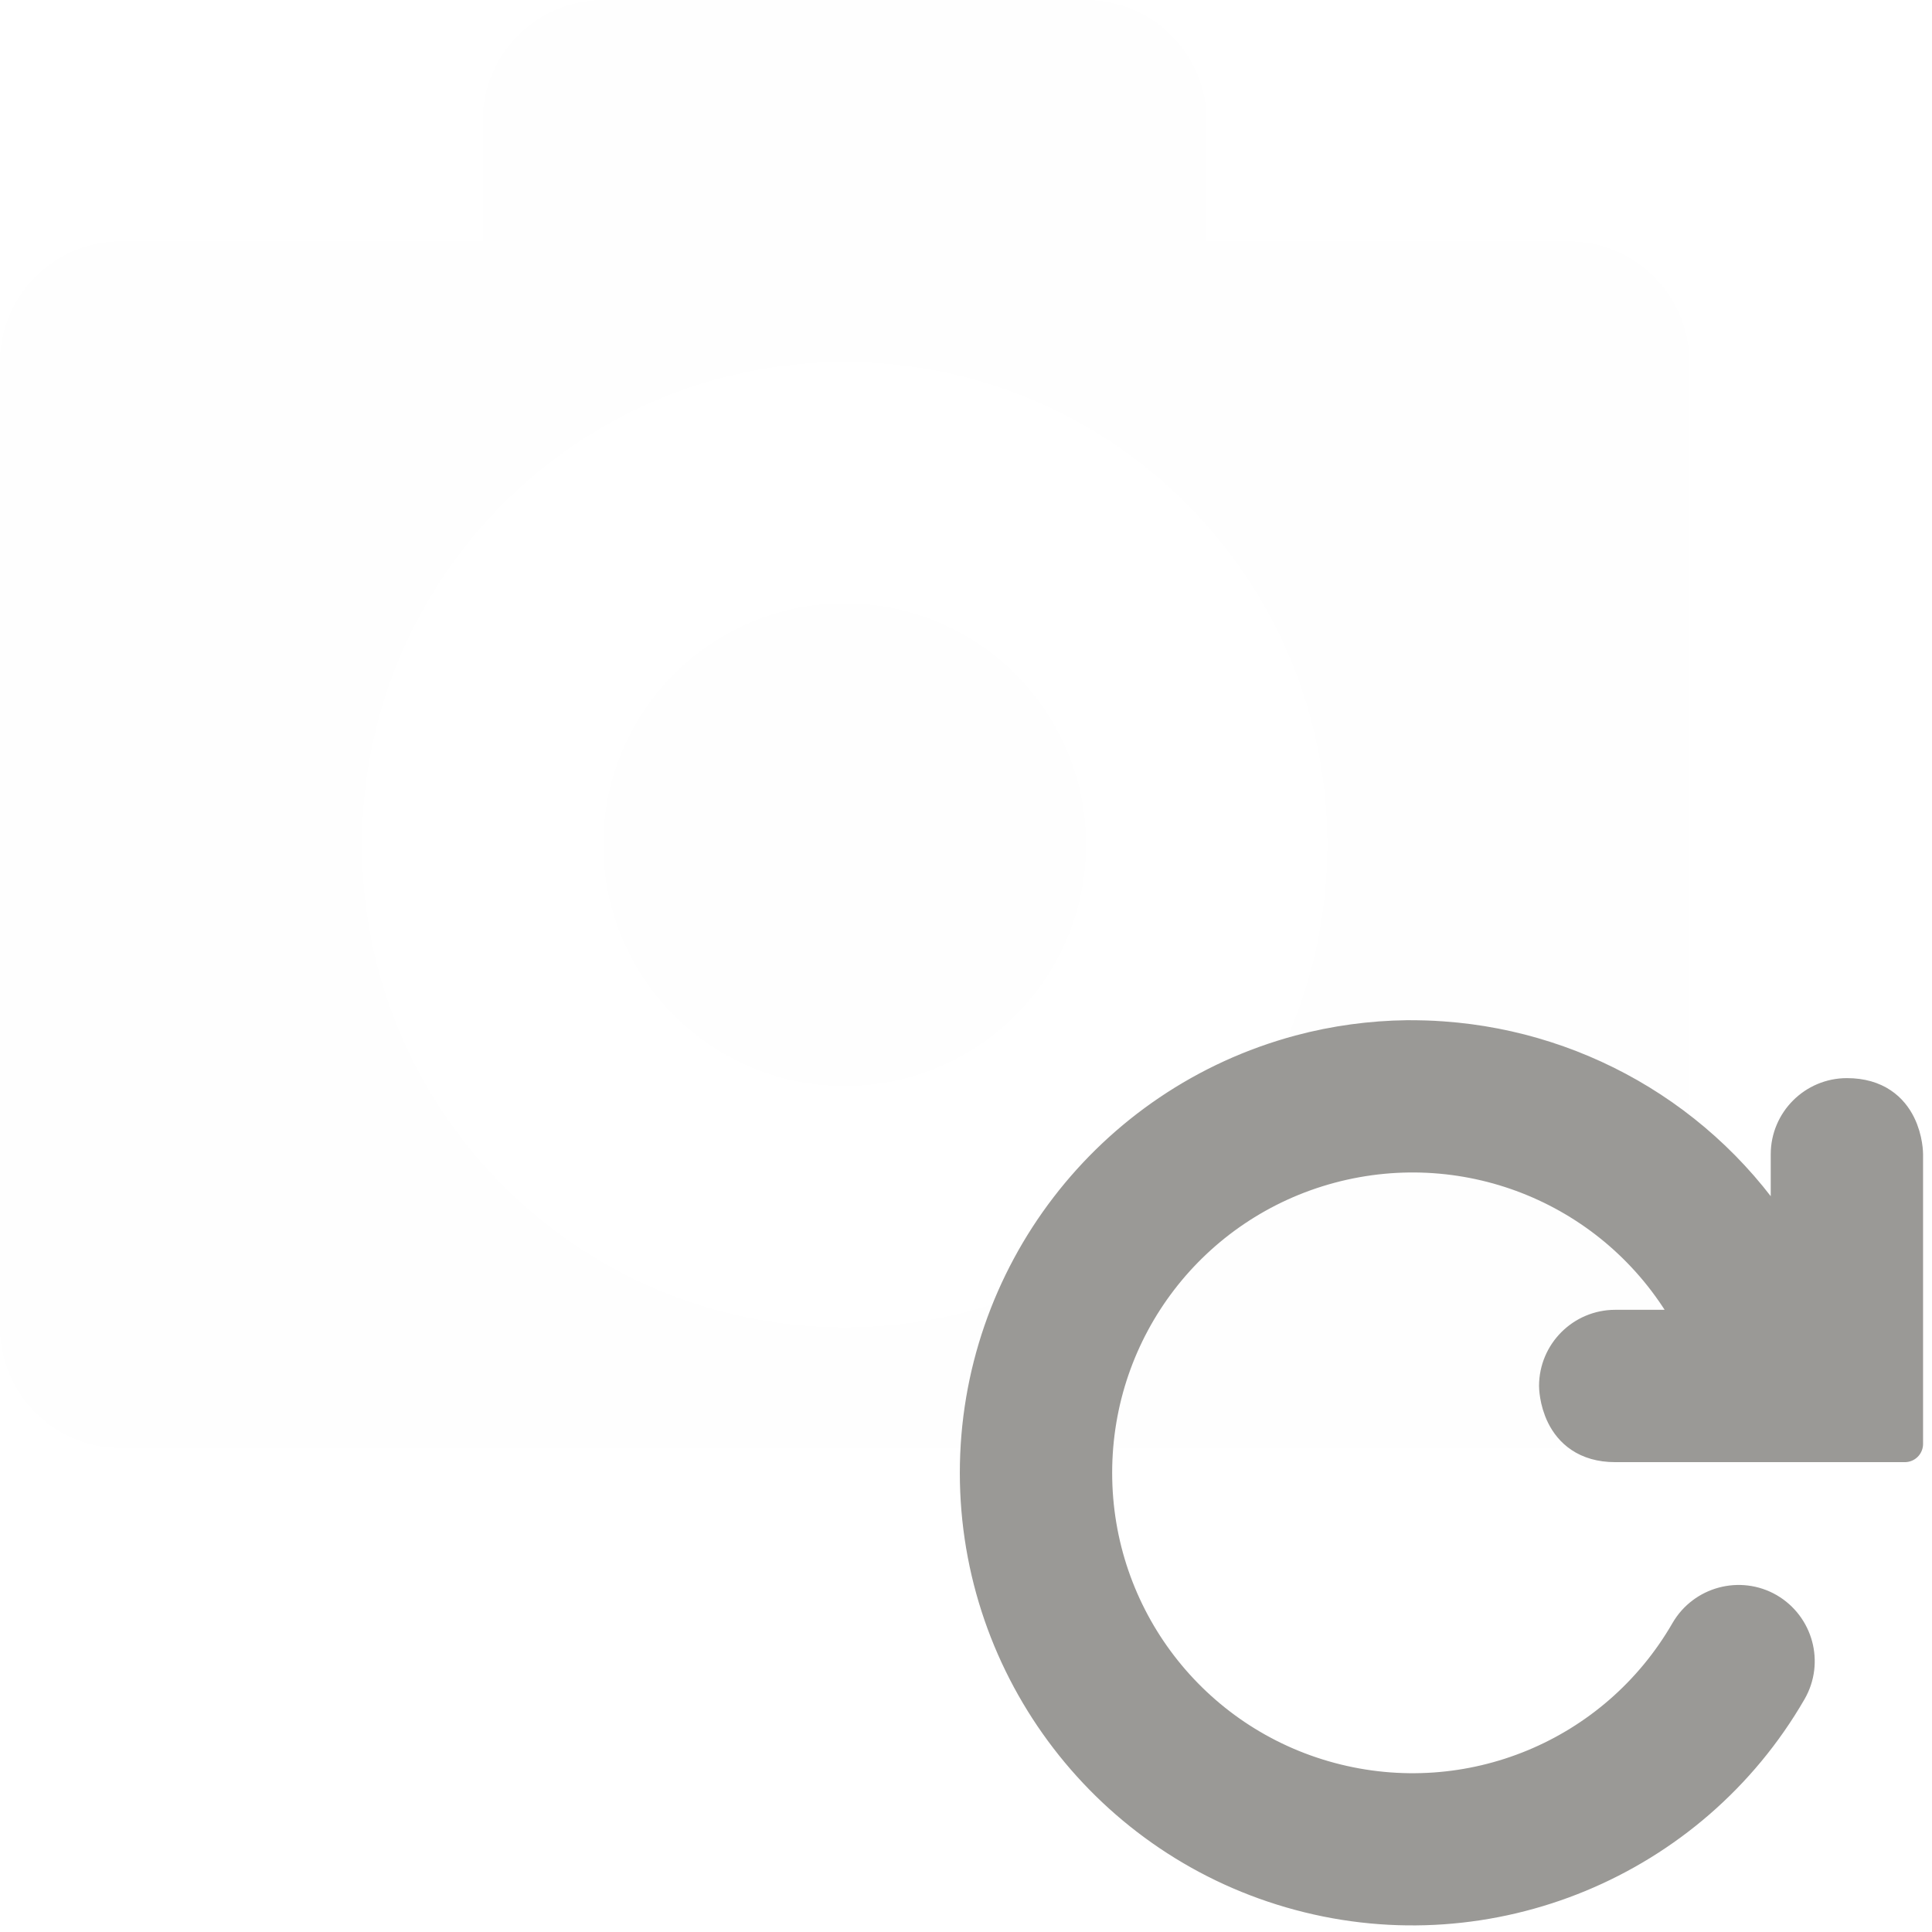
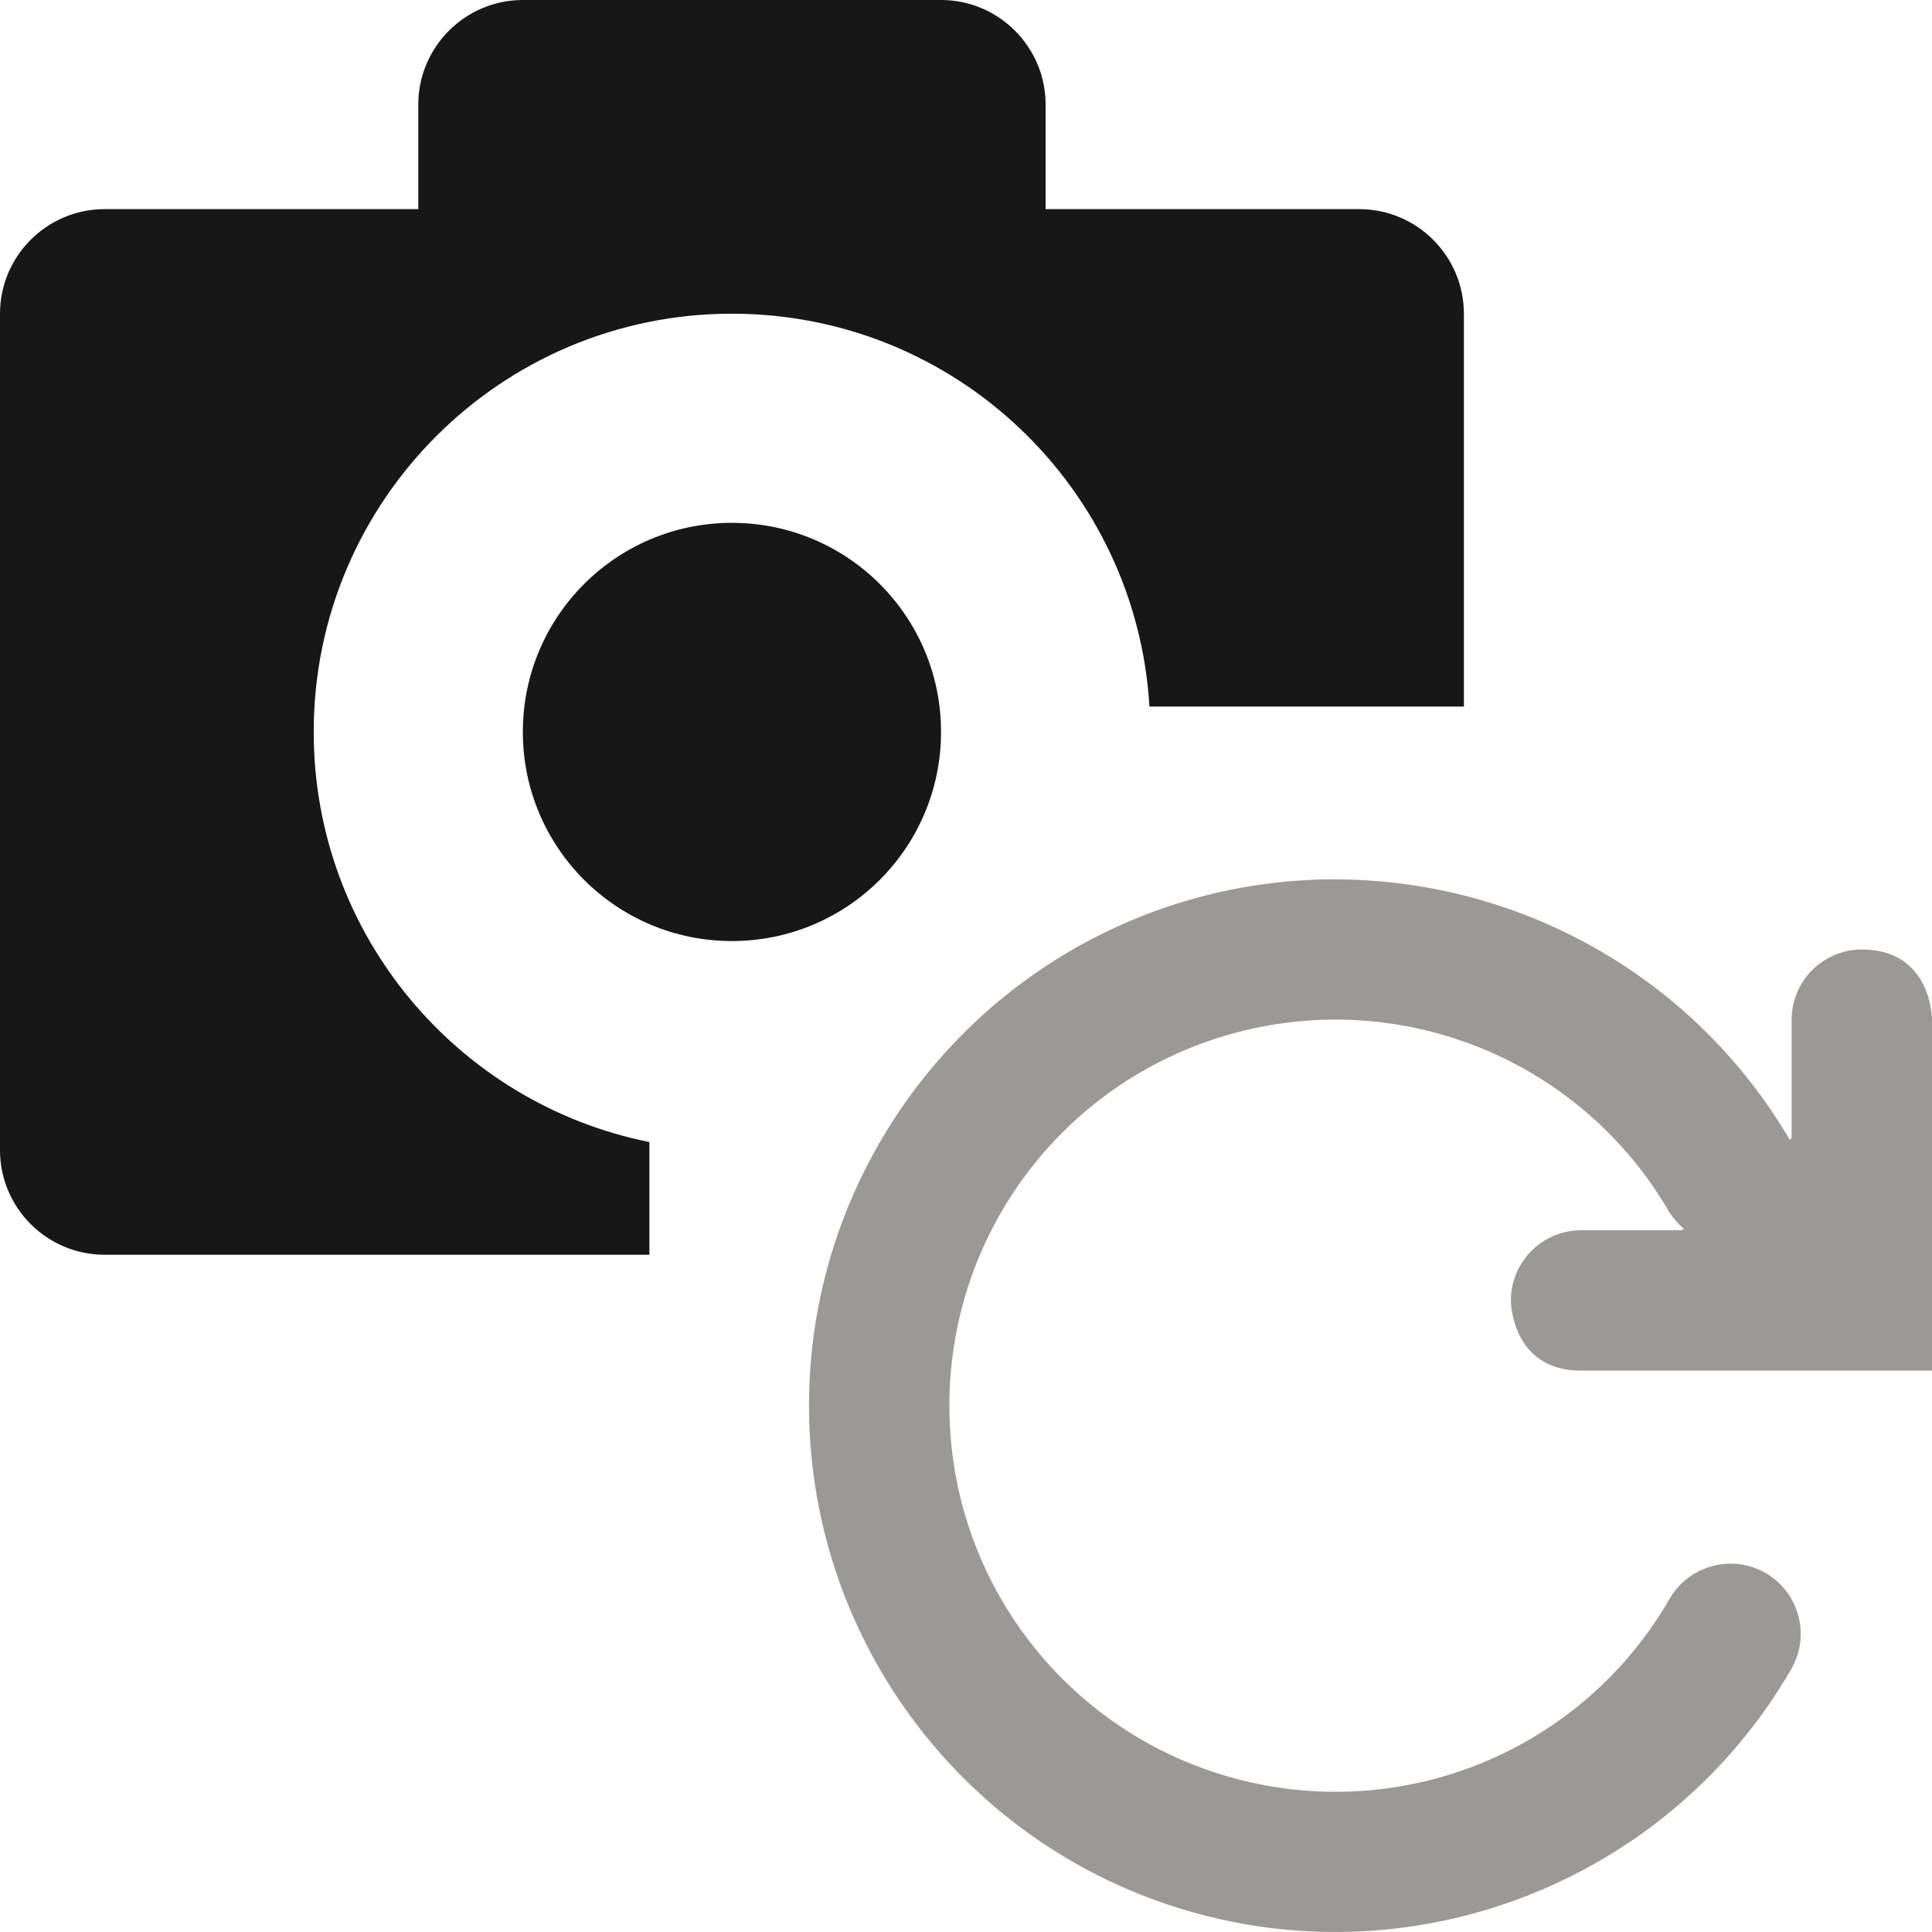
- <svg xmlns="http://www.w3.org/2000/svg" width="100%" height="100%" viewBox="0 0 16 16" version="1.1" xml:space="preserve" style="fill-rule:evenodd;clip-rule:evenodd;stroke-linejoin:round;stroke-miterlimit:2;">
-   <g transform="matrix(0.999335,0,0,0.999335,-0.999335,-1.99867)">
-     <path d="M6,2C5.449,2 5,2.449 5,3L5,4L2,4C1.449,4 1,4.449 1,5L1,13C1,13.551 1.449,14 2,14L14,14C14.551,14 15,13.551 15,13L15,5C15,4.449 14.551,4 14,4L11,4L11,3C11,2.449 10.551,2 10,2L6,2ZM8,5C10.211,5 12,6.789 12,9C12,11.211 10.211,13 8,13C5.793,13 4,11.211 4,9C4,6.789 5.793,5 8,5ZM8,7C6.895,7 6,7.895 6,9C6,10.105 6.895,11 8,11C9.105,11 10,10.105 10,9C10,7.895 9.105,7 8,7Z" style="fill:rgb(254,254,254);fill-rule:nonzero;" />
+ <svg xmlns="http://www.w3.org/2000/svg" width="100%" height="100%" viewBox="0 0 24 24" version="1.1" xml:space="preserve" style="fill-rule:evenodd;clip-rule:evenodd;stroke-linejoin:round;stroke-miterlimit:2;">
+   <g transform="matrix(1.12696,0,0,1.12696,0,-1.13588)">
+     <g transform="matrix(0.887343,0,0,0.887343,0,1.00792)">
+       <path d="M9.092,6.495C10.528,6.495 11.69,7.657 11.69,9.092C11.69,10.528 10.528,11.69 9.092,11.69C7.657,11.69 6.495,10.528 6.495,9.092C6.495,7.657 7.657,6.495 9.092,6.495Z" style="fill:rgb(23,23,23);" />
+     </g>
+     <g transform="matrix(0.887343,0,0,0.887343,0,1.00792)">
+       <path d="M8.067,15.587L1.299,15.587C0.583,15.587 0,15.004 0,14.288L0,3.897C0,3.181 0.583,2.598 1.299,2.598L5.196,2.598L5.196,1.299C5.196,0.583 5.779,0 6.495,0L11.69,0C12.406,0 12.989,0.583 12.989,1.299L12.989,2.598L16.886,2.598C17.601,2.598 18.185,3.181 18.185,3.897L18.185,8.777L14.279,8.777C14.116,6.052 11.858,3.897 9.092,3.897C6.226,3.897 3.897,6.22 3.897,9.092C3.897,11.613 5.69,13.711 8.067,14.187L8.067,15.587Z" style="fill:rgb(23,23,23);" />
+     </g>
  </g>
-   <g transform="matrix(0.479682,0,0,0.479682,8.1,8.12032)">
-     <path d="M7.406,1C6.793,1.008 6.172,1.09 5.559,1.254C2.285,2.133 0,5.109 0,8.5C0,11.891 2.285,14.867 5.559,15.742C8.832,16.621 12.301,15.184 13.996,12.25C14.273,11.77 14.105,11.16 13.629,10.883C13.152,10.609 12.539,10.773 12.262,11.25C11.016,13.41 8.484,14.457 6.074,13.812C3.668,13.168 2,10.992 2,8.5C2,6.004 3.668,3.832 6.074,3.187C8.484,2.543 11.016,3.59 12.262,5.75C12.32,5.836 12.387,5.914 12.465,5.977L12.445,5.992L12.438,6L11,6C10.449,6 10,6.449 10,7C10,7 10,8 11,8L16,8L16,3C16,3 16.004,2 15,2C14.449,2 14,2.449 14,3L14,4.687L13.984,4.699L13.973,4.711C12.695,2.531 10.441,1.191 8.02,1.02C7.816,1.004 7.613,1 7.406,1Z" style="fill:rgb(154,153,150);fill-rule:nonzero;stroke:rgb(154,153,150);stroke-width:0.63px;" />
+   <g transform="matrix(0.871897,0,0,0.871897,10.0497,10.0513)">
+     <path d="M7.406,1C6.793,1.008 6.172,1.09 5.559,1.254C2.285,2.133 0,5.109 0,8.5C0,11.891 2.285,14.867 5.559,15.742C8.832,16.621 12.301,15.184 13.996,12.25C14.273,11.77 14.105,11.16 13.629,10.883C13.152,10.609 12.539,10.773 12.262,11.25C11.016,13.41 8.484,14.457 6.074,13.812C3.668,13.168 2,10.992 2,8.5C2,6.004 3.668,3.832 6.074,3.187C8.484,2.543 11.016,3.59 12.262,5.75C12.32,5.836 12.387,5.914 12.465,5.977L12.445,5.992L12.438,6L11,6C10.449,6 10,6.449 10,7C10,7 10,8 11,8L16,8L16,3C16,3 16.004,2 15,2C14.449,2 14,2.449 14,3L14,4.687L13.984,4.699L13.973,4.711C12.695,2.531 10.441,1.191 8.02,1.02C7.816,1.004 7.613,1 7.406,1Z" style="fill:rgb(154,153,150);fill-rule:nonzero;" />
  </g>
</svg>
